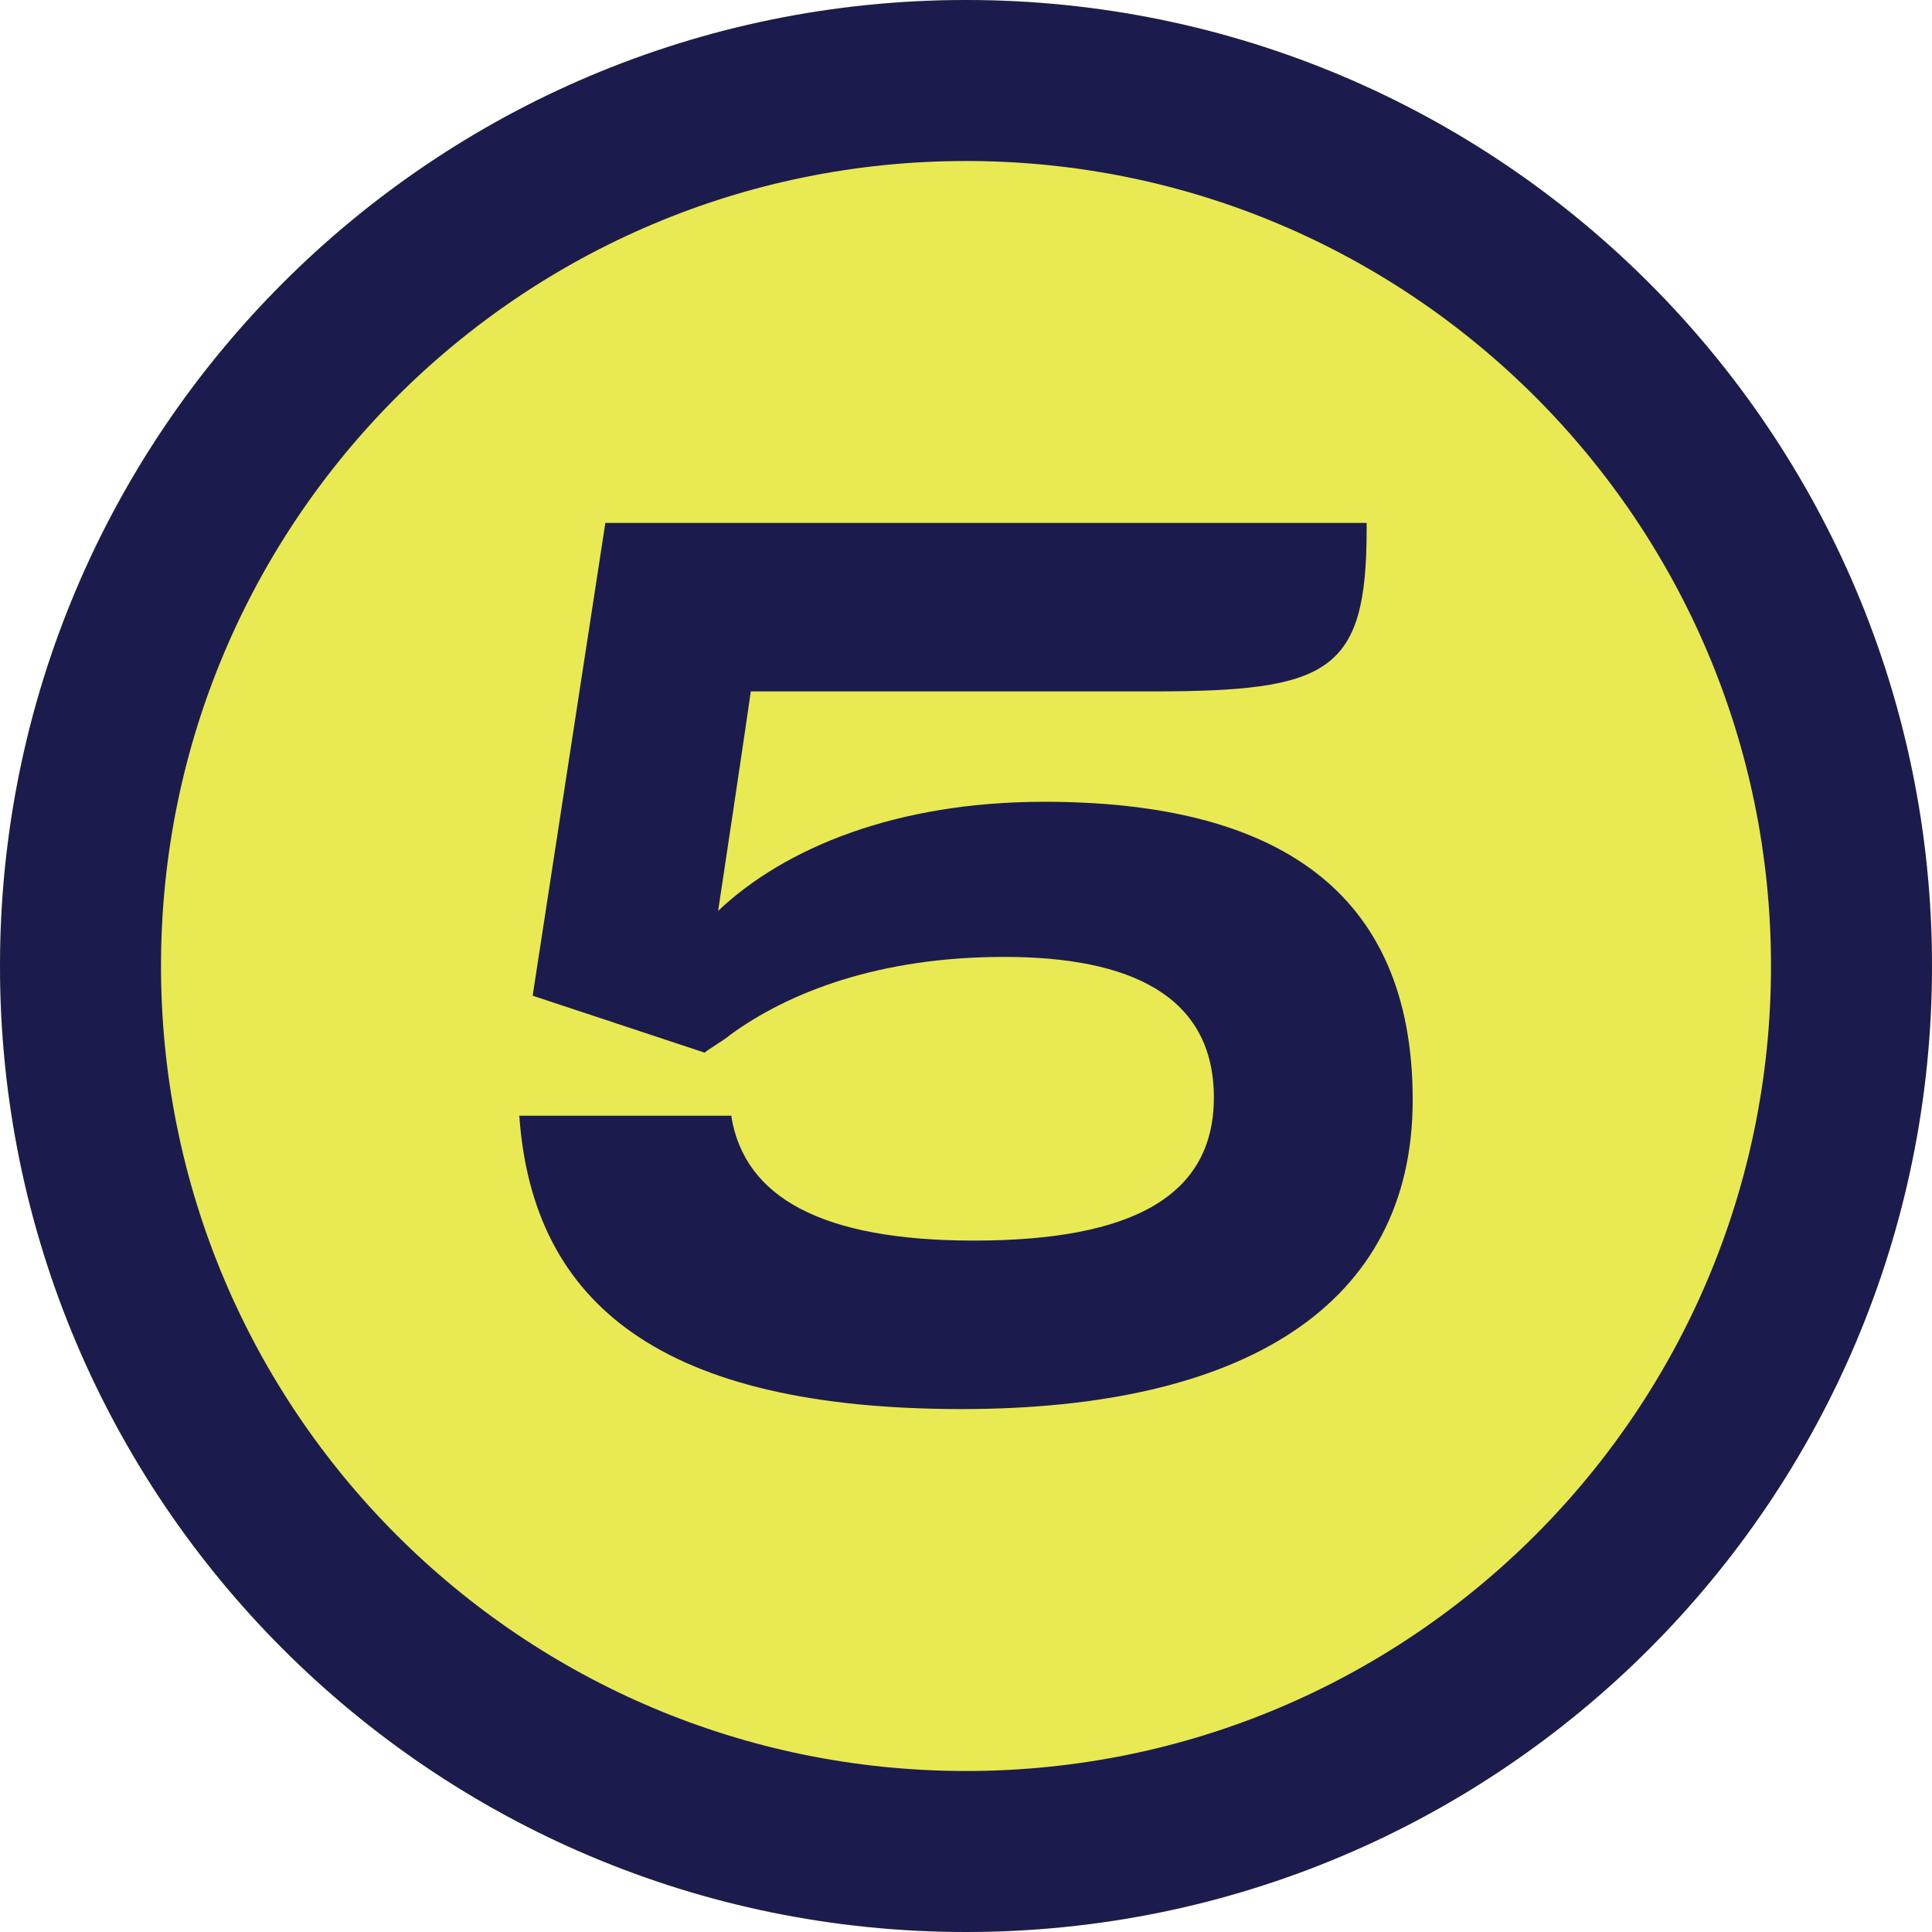
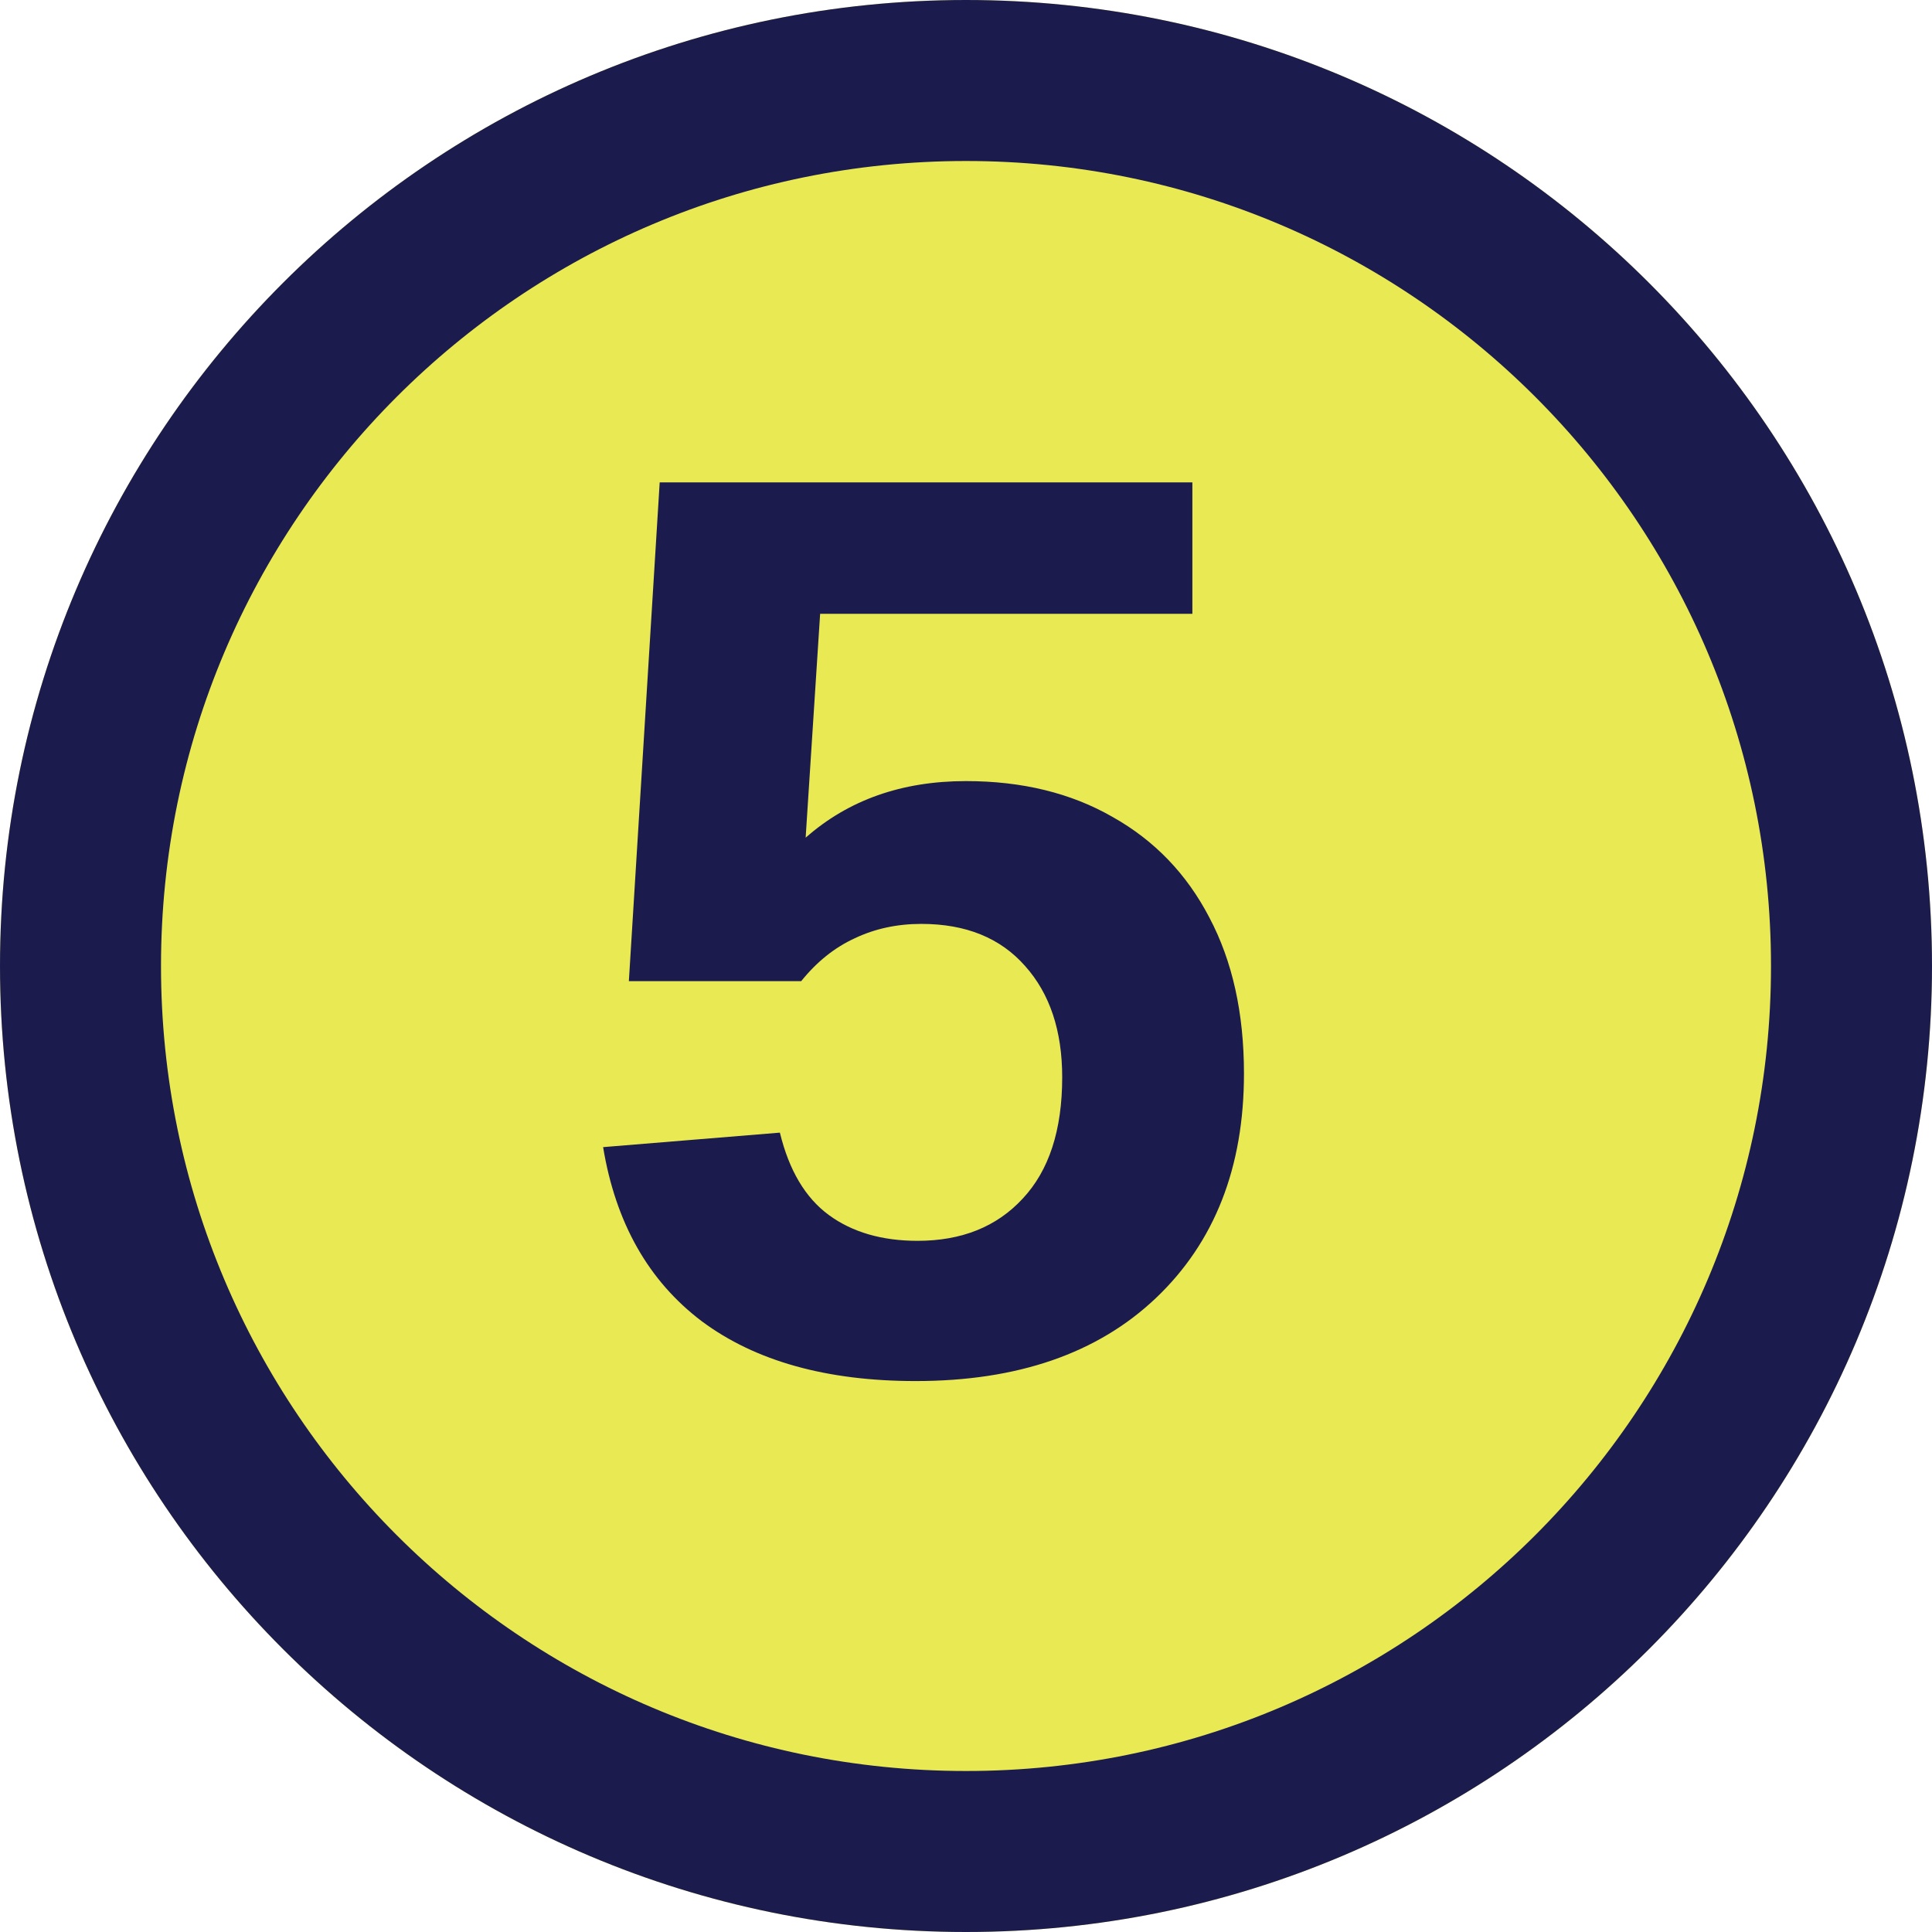
<svg xmlns="http://www.w3.org/2000/svg" width="24" height="24" viewBox="0 0 24 24" fill="none">
  <circle cx="12" cy="12" r="12" fill="#E9E954" />
  <circle cx="12" cy="12" r="11" stroke="#1B1C4D" stroke-width="2" />
-   <path fill="#1B1C4D" d="M11.947,17.504C8.228,17.504,6.617,16.209,6.451,13.86L9.086,13.86L9.086,13.875C9.252,14.869,10.2,15.411,12.098,15.411C14.071,15.411,15.079,14.854,15.079,13.634C15.079,12.369,14.04,11.887,12.474,11.887C10.923,11.887,9.794,12.324,9.056,12.866C9.056,12.881,8.755,13.062,8.755,13.077L6.617,12.369L7.52,6.496L16.977,6.496L16.977,6.571C16.977,8.363,16.51,8.589,14.296,8.589L9.327,8.589C9.207,9.418,9.041,10.517,8.921,11.315C9.749,10.532,11.134,9.96,12.971,9.96C15.848,9.96,17.549,11.059,17.549,13.664C17.549,16.224,15.441,17.504,11.947,17.504z" />
+   <path d="M15.453 13.336C15.453 14.503 15.088 15.432 14.359 16.125C13.635 16.812 12.641 17.156 11.375 17.156C10.271 17.156 9.385 16.909 8.719 16.414C8.057 15.914 7.648 15.193 7.492 14.25L9.688 14.07C9.802 14.539 10.005 14.88 10.297 15.094C10.588 15.307 10.956 15.414 11.398 15.414C11.945 15.414 12.38 15.24 12.703 14.891C13.031 14.542 13.195 14.039 13.195 13.383C13.195 12.805 13.042 12.344 12.734 12C12.427 11.651 11.997 11.477 11.445 11.477C11.143 11.477 10.867 11.537 10.617 11.656C10.367 11.771 10.146 11.948 9.953 12.188H7.812L8.195 5.992H14.812V7.625H10.188L10.008 10.406C10.539 9.938 11.203 9.703 12 9.703C12.698 9.703 13.305 9.852 13.82 10.148C14.341 10.44 14.742 10.857 15.023 11.398C15.31 11.94 15.453 12.586 15.453 13.336Z" fill="#1B1C4D" />
</svg>
